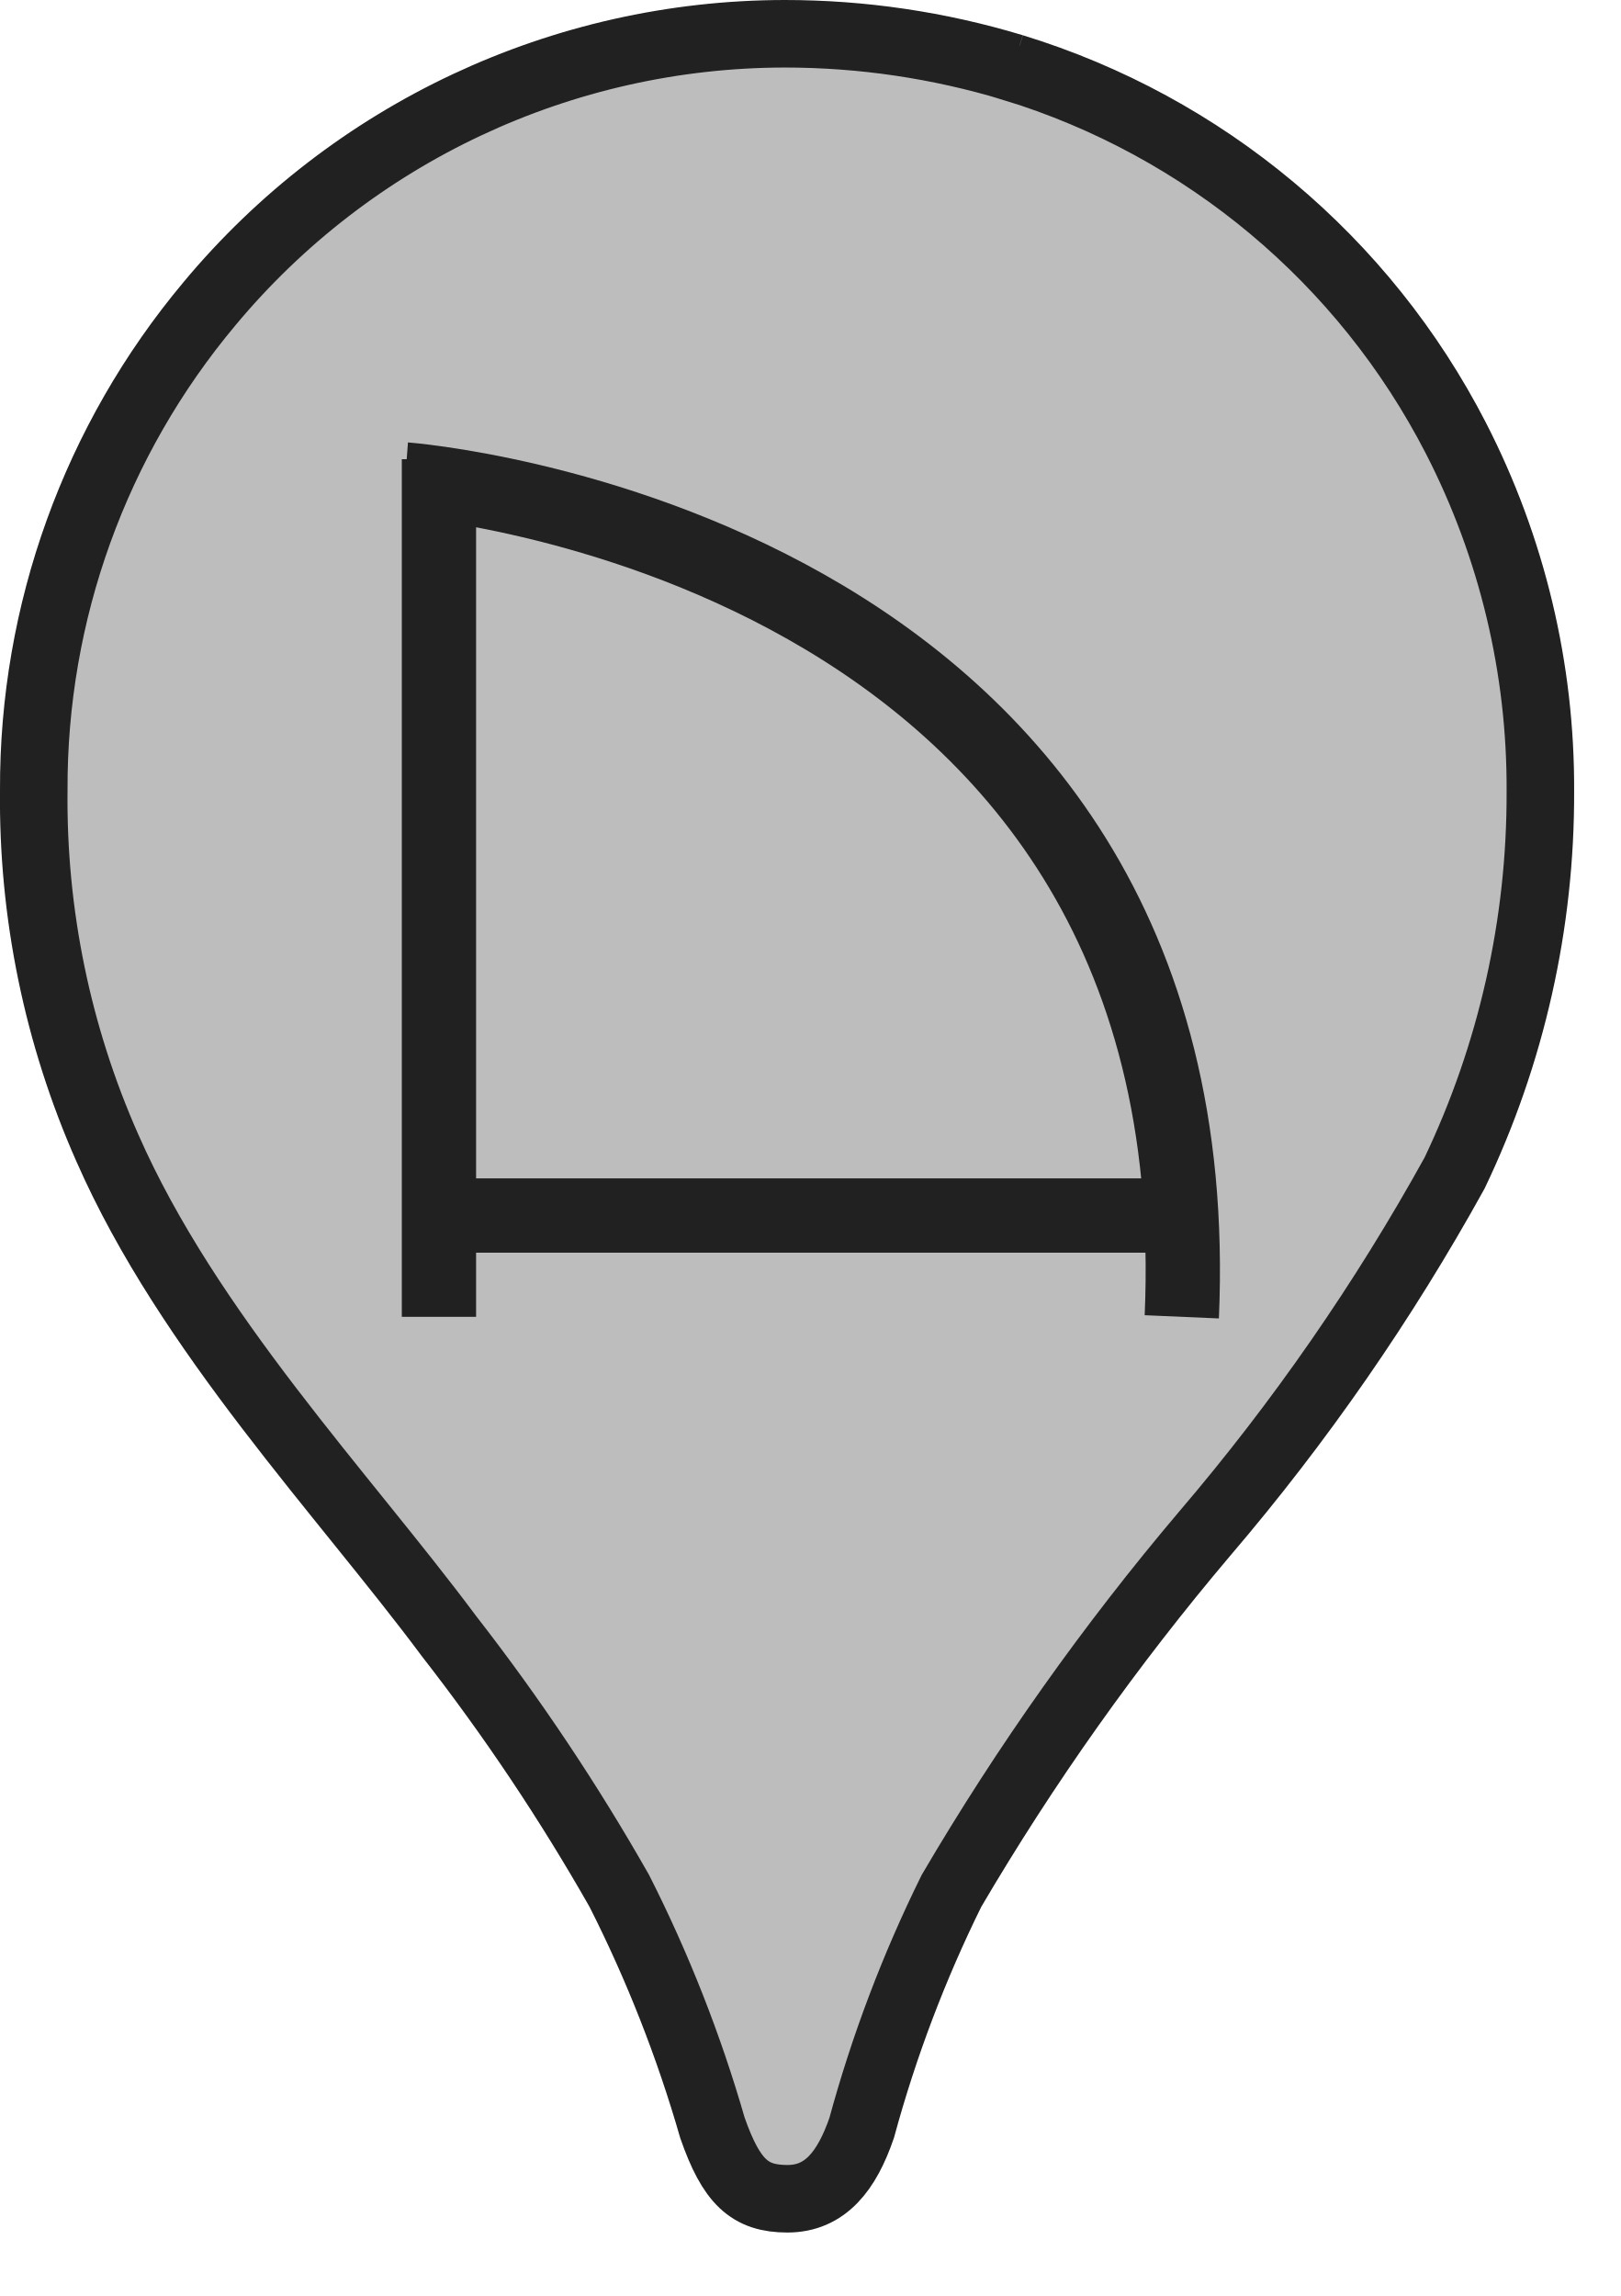
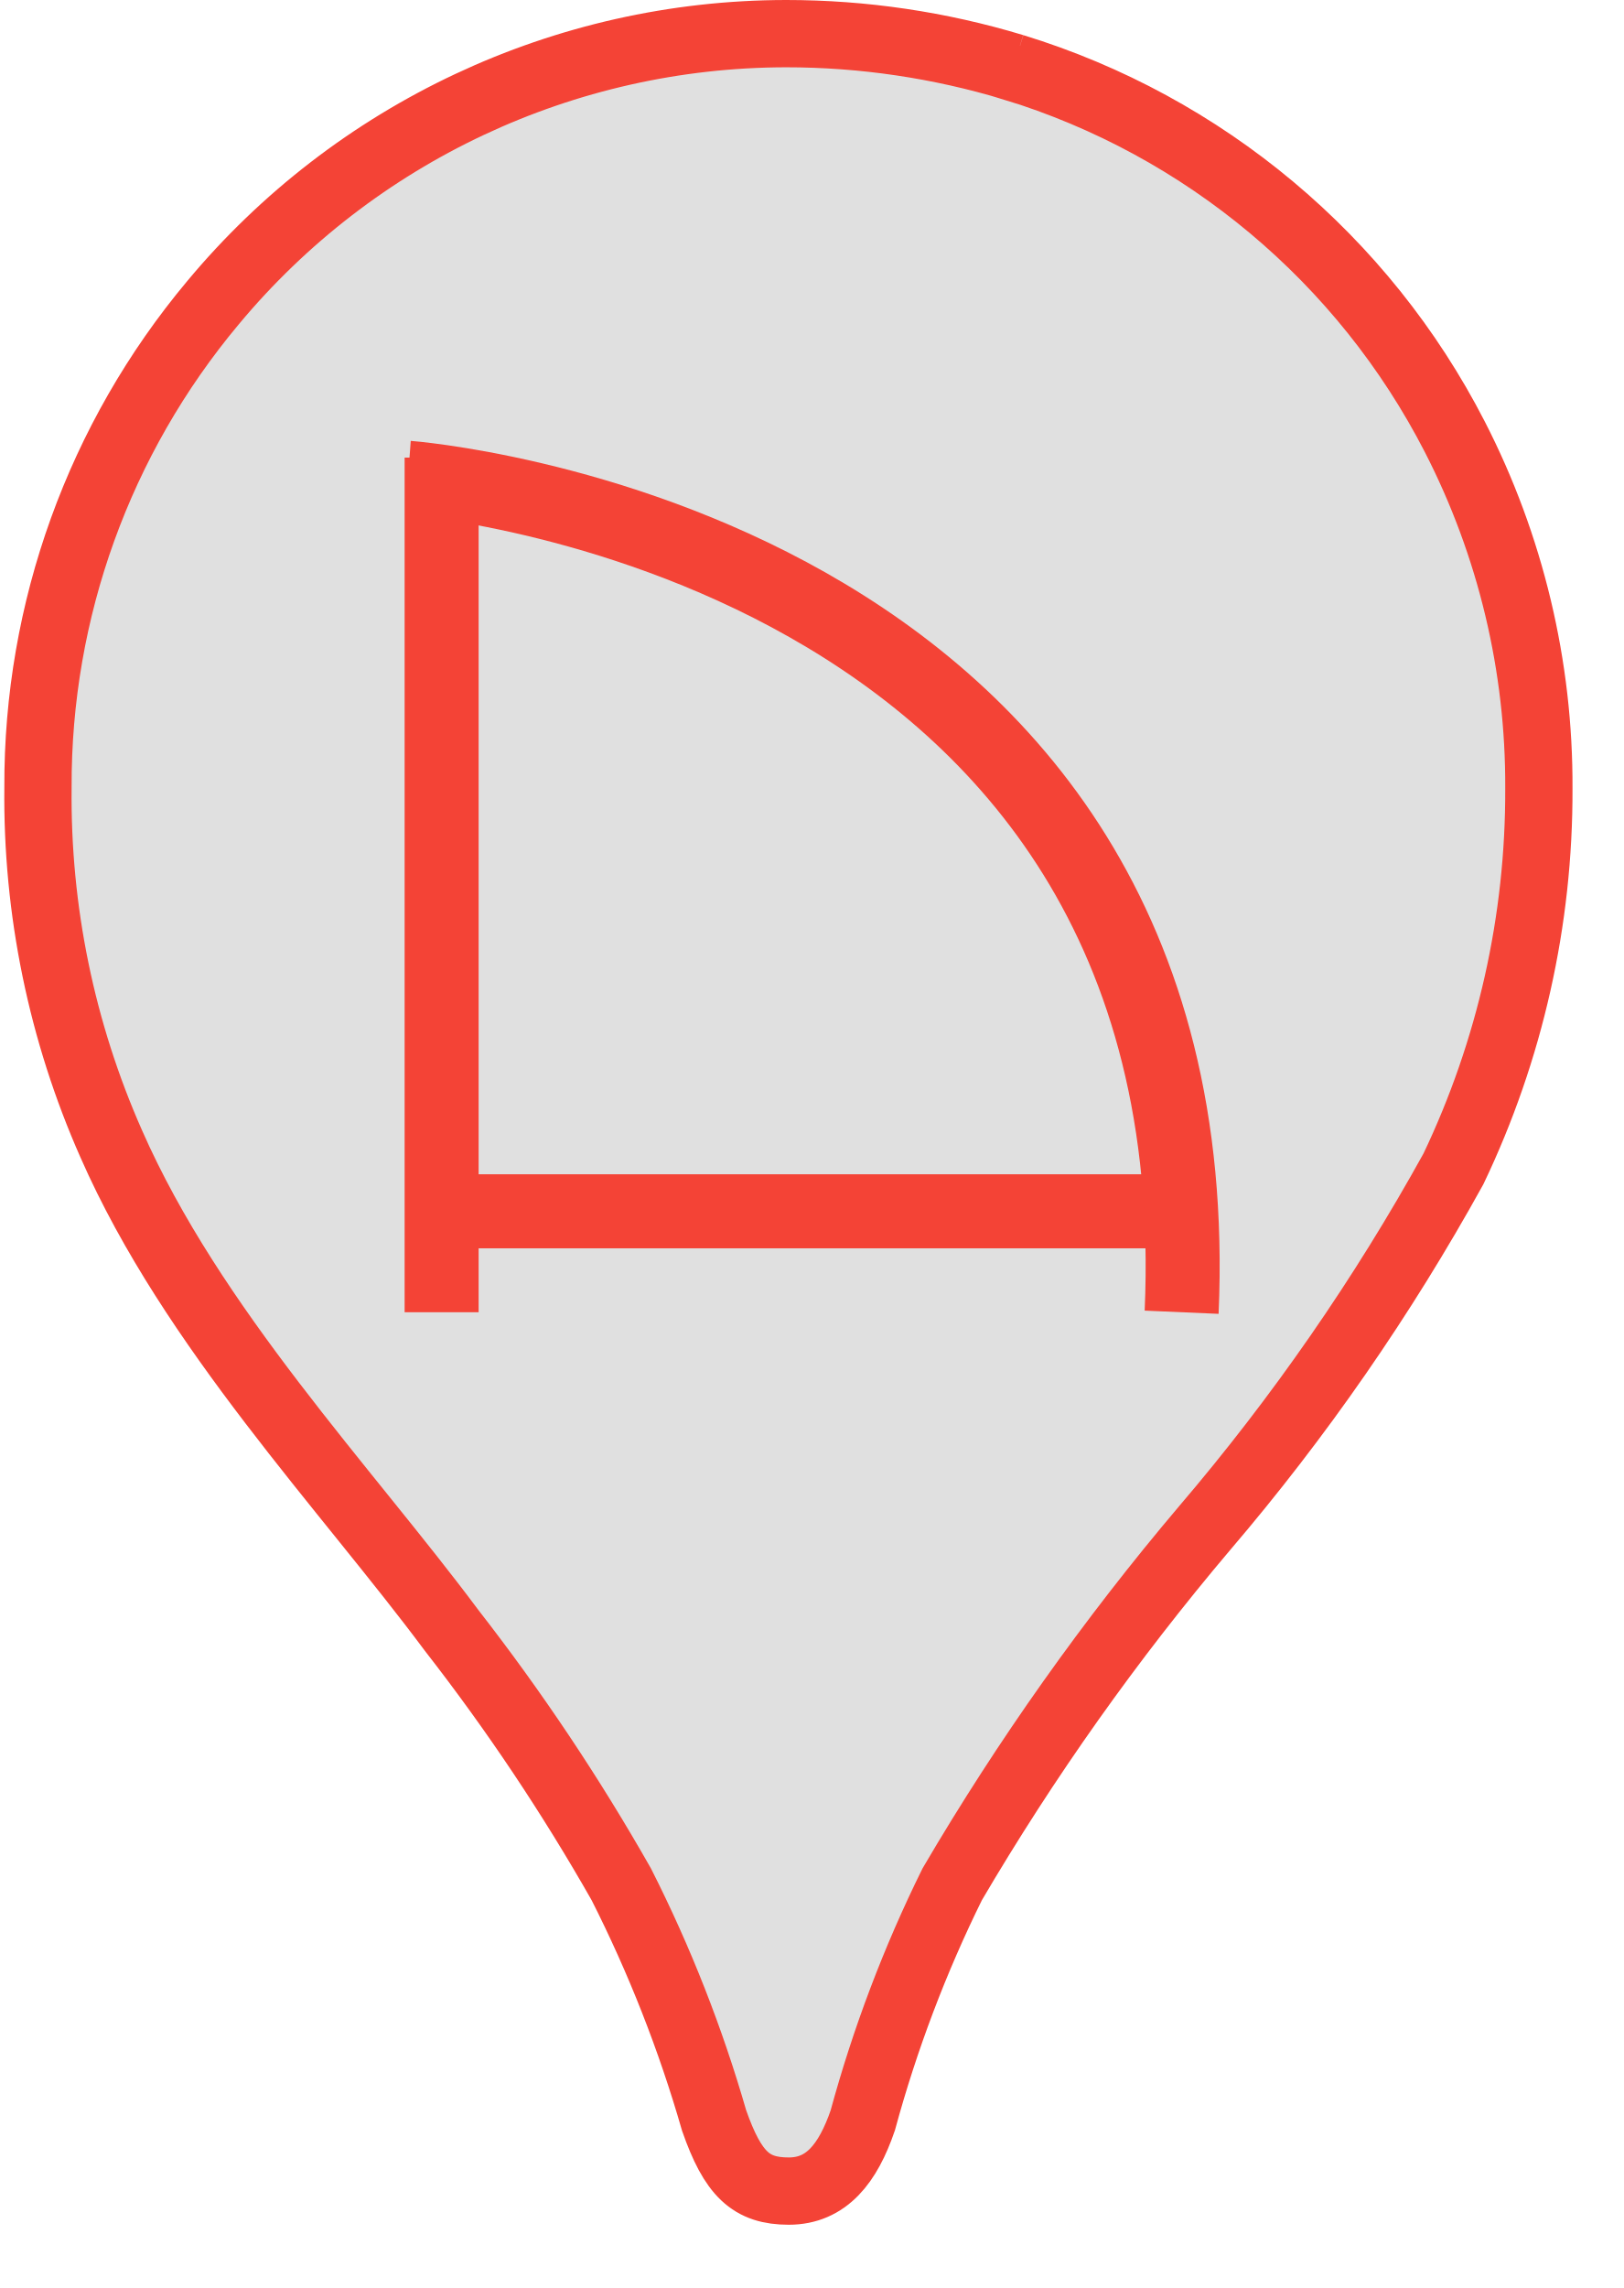
- <svg xmlns="http://www.w3.org/2000/svg" width="24" height="34" viewBox="0 0 24 34">
+ <svg xmlns="http://www.w3.org/2000/svg" width="22" height="31" viewBox="0 0 24 34">
  <defs>
    <style>
-             .cls-1{fill:#BDBDBD;}
-             .cls-1,.cls-2,.cls-3{stroke:#212121;stroke-miterlimit:10;}
+             .cls-1{fill:#E0E0E0;}
+             .cls-1,.cls-2,.cls-3{stroke:#f44336;stroke-miterlimit:10;}
            .cls-2,.cls-3{fill:none;}
            .cls-2,.cls-3{stroke-width:1.1;}
        </style>
  </defs>
  <g id="Layer_2" data-name="Layer 2">
    <g id="Layer_1-2" data-name="Layer 1">
      <path class="cls-1" d="M21.56,6.49h0A11,11,0,0,0,15,1l.19-.25L15,1A11.67,11.67,0,0,0,11.62.5a11.1,11.1,0,0,0-8.52,4h0A11.15,11.15,0,0,0,.5,11.7,12.74,12.74,0,0,0,1.59,17c1.2,2.73,3.49,5.12,5.06,7.23A31.26,31.26,0,0,1,9.17,28a20,20,0,0,1,1.38,3.51c.28.8.55,1.05,1.11,1.05s.88-.41,1.1-1.05A19.42,19.42,0,0,1,14.09,28a37.75,37.75,0,0,1,3.75-5.29,32.18,32.18,0,0,0,3.7-5.34,13,13,0,0,0,1.27-5.65A11.32,11.32,0,0,0,21.56,6.49Z" />
      <line class="cls-2" x1="6.5" y1="6.8" x2="6.5" y2="19.5" />
      <line class="cls-2" x1="6" y1="18" x2="17" y2="18" />
      <path class="cls-3" d="M6,7.1S18,8,17.5,19.5" />
    </g>
  </g>
</svg>
